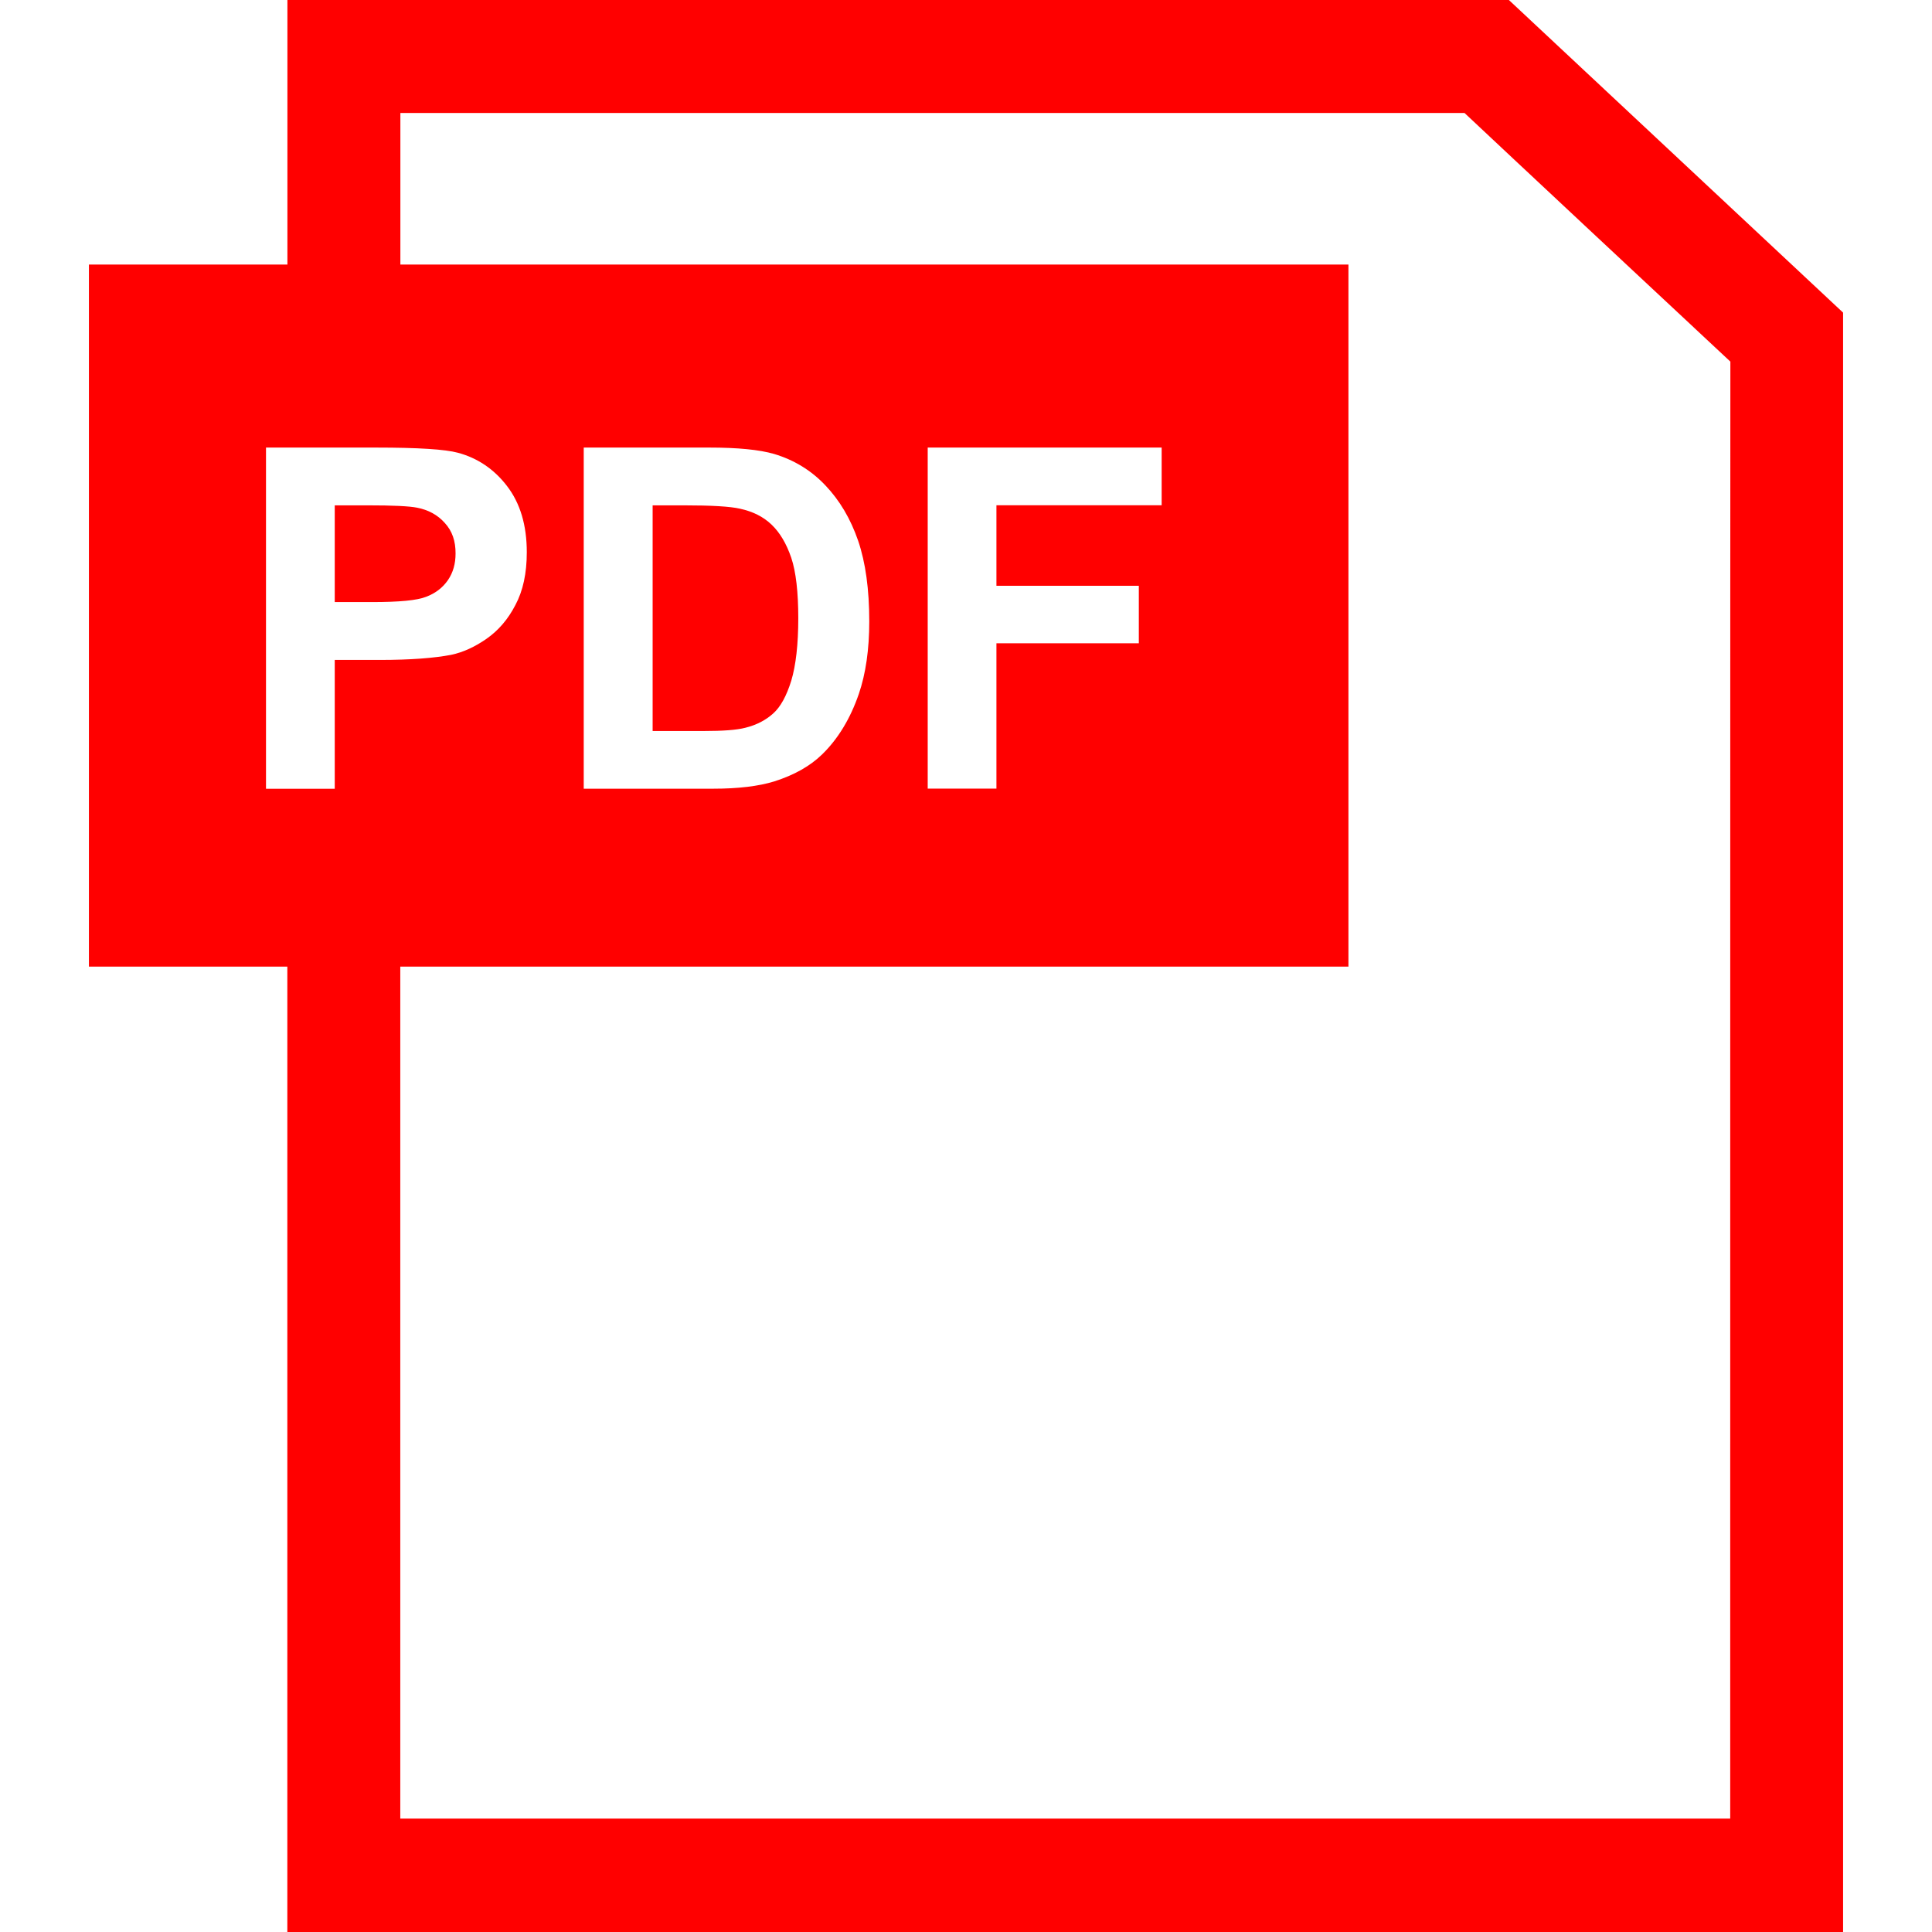
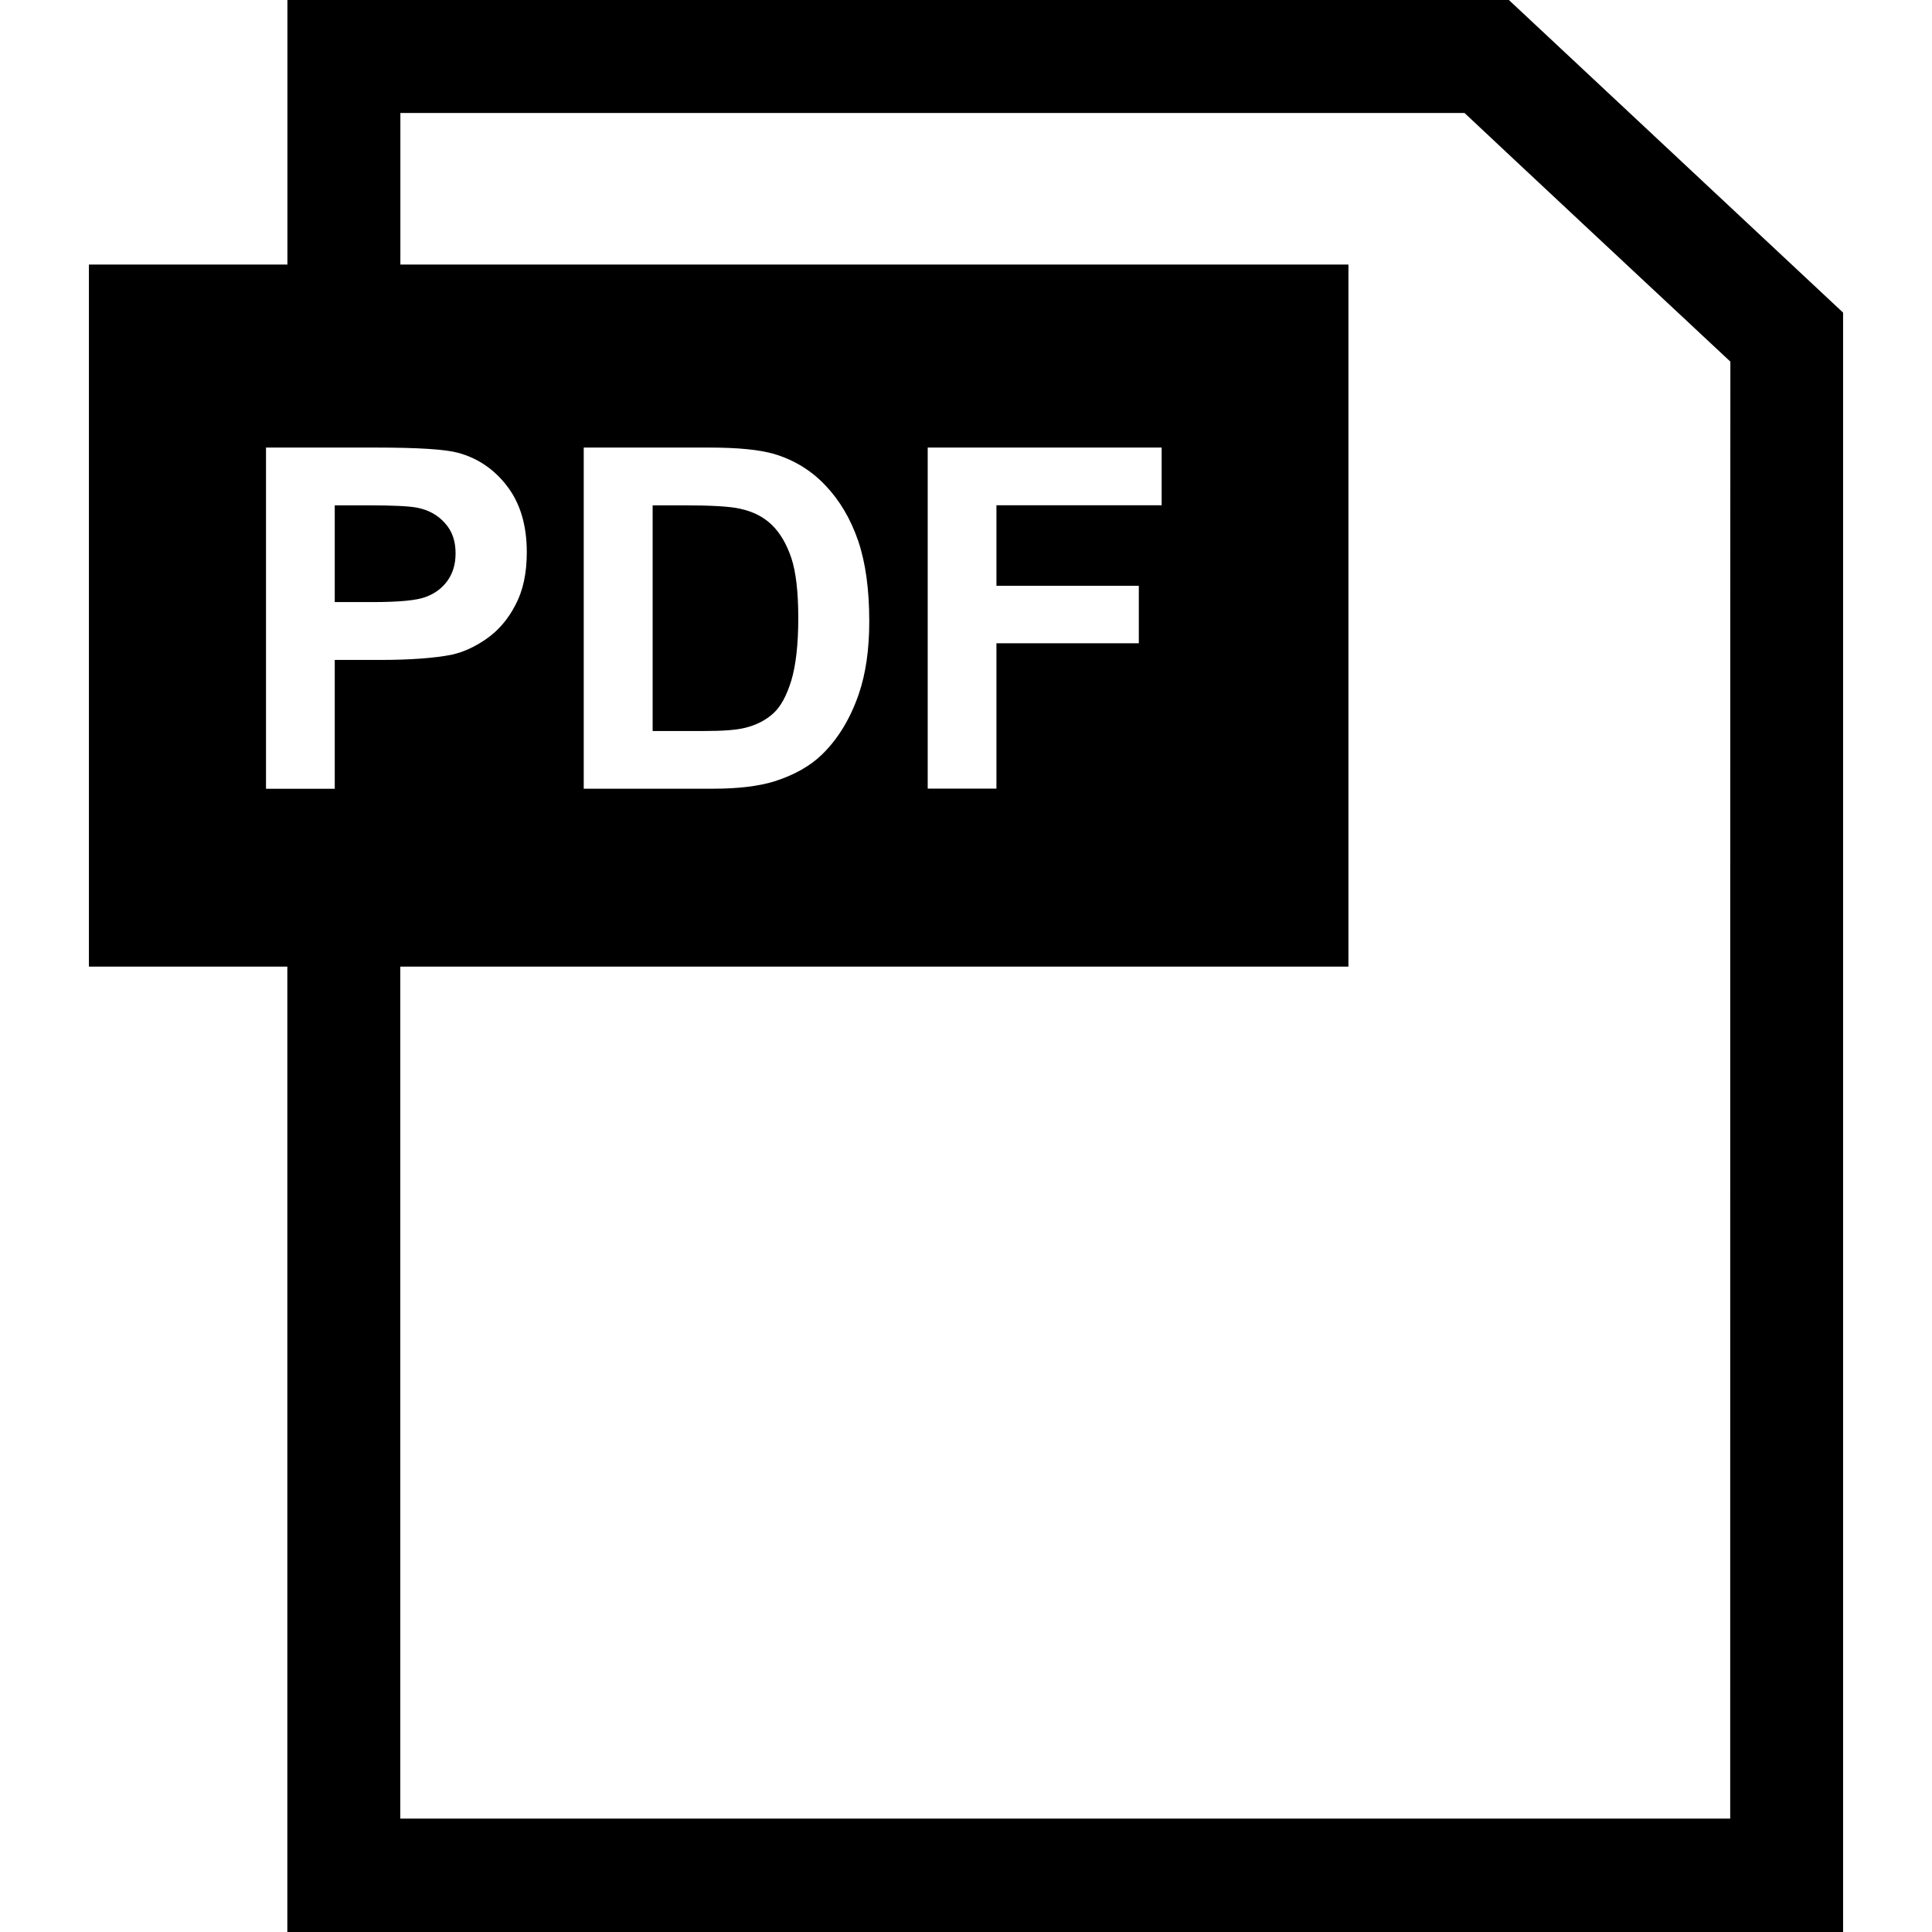
<svg xmlns="http://www.w3.org/2000/svg" viewBox="0 0 498.436 498.436">
-   <path fill="#ff0000" d="M389.277 0H74.15v68.25H22.94v181.13H74.13v249.056h401.368V80.653L389.276 0zm-95.472 151.125v14.84H257.07v37.49h-17.73V115.47h60.354v14.883H257.07v20.773h36.735zm-69.544 9.19c0 7.247-.905 13.48-2.695 18.722-2.2 6.385-5.37 11.584-9.405 15.53-3.128 3.064-7.226 5.372-12.425 7.033-4.012 1.23-9.232 1.877-15.747 1.877h-33.392v-88.01h32.4c7.31 0 12.92.54 16.76 1.662 5.133 1.552 9.533 4.227 13.2 8.11 3.69 3.883 6.47 8.585 8.434 14.258 1.922 5.673 2.87 12.554 2.87 20.816zm-137.9 9.943v33.24H68.626v-88.03H97.08c10.784 0 17.816.453 21.052 1.337 5.004 1.337 9.297 4.185 12.64 8.542 3.45 4.465 5.134 10.18 5.134 17.127 0 5.436-.97 9.923-2.934 13.61-1.94 3.754-4.422 6.602-7.485 8.737-2.955 2.05-5.997 3.474-9.103 4.12-4.293.82-10.354 1.317-18.4 1.317H86.36zm360.015 298.928H103.27V249.38h244.613V68.25h-244.59V29.142h274.53c6.99 6.6 60.873 56.968 68.595 64.15-.043 11.844-.043 349.362-.043 375.894z" />
-   <path fill="#ff0000" d="M199.066 135.357c-2.157-2.07-4.875-3.408-8.175-4.12-2.544-.582-7.333-.863-14.538-.863h-7.98v58.22h13.2c4.94 0 8.5-.26 10.72-.84 2.913-.713 5.286-1.986 7.162-3.668 1.94-1.726 3.45-4.53 4.68-8.456 1.187-3.97 1.813-9.362 1.813-16.135 0-6.73-.604-12.015-1.812-15.596-1.25-3.668-2.934-6.494-5.07-8.543zM114.724 134.882c-1.855-2.07-4.25-3.343-7.118-3.904-2.05-.41-6.363-.604-12.705-.604h-8.54v24.957h9.62c7.01 0 11.648-.43 14-1.38 2.372-.906 4.227-2.33 5.586-4.293 1.337-1.963 1.963-4.228 1.963-6.86.02-3.17-.843-5.8-2.806-7.915z" />
+   <path fill="#000000" d="M389.277 0H74.15v68.25H22.94v181.13H74.13v249.056h401.368V80.653L389.276 0zm-95.472 151.125v14.84H257.07v37.49h-17.73V115.47h60.354v14.883H257.07v20.773h36.735zm-69.544 9.19c0 7.247-.905 13.48-2.695 18.722-2.2 6.385-5.37 11.584-9.405 15.53-3.128 3.064-7.226 5.372-12.425 7.033-4.012 1.23-9.232 1.877-15.747 1.877h-33.392v-88.01h32.4c7.31 0 12.92.54 16.76 1.662 5.133 1.552 9.533 4.227 13.2 8.11 3.69 3.883 6.47 8.585 8.434 14.258 1.922 5.673 2.87 12.554 2.87 20.816zm-137.9 9.943v33.24H68.626v-88.03H97.08c10.784 0 17.816.453 21.052 1.337 5.004 1.337 9.297 4.185 12.64 8.542 3.45 4.465 5.134 10.18 5.134 17.127 0 5.436-.97 9.923-2.934 13.61-1.94 3.754-4.422 6.602-7.485 8.737-2.955 2.05-5.997 3.474-9.103 4.12-4.293.82-10.354 1.317-18.4 1.317H86.36zm360.015 298.928H103.27V249.38h244.613V68.25h-244.59V29.142h274.53c6.99 6.6 60.873 56.968 68.595 64.15-.043 11.844-.043 349.362-.043 375.894z" />
+   <path fill="#000000" d="M199.066 135.357c-2.157-2.07-4.875-3.408-8.175-4.12-2.544-.582-7.333-.863-14.538-.863h-7.98v58.22h13.2c4.94 0 8.5-.26 10.72-.84 2.913-.713 5.286-1.986 7.162-3.668 1.94-1.726 3.45-4.53 4.68-8.456 1.187-3.97 1.813-9.362 1.813-16.135 0-6.73-.604-12.015-1.812-15.596-1.25-3.668-2.934-6.494-5.07-8.543zM114.724 134.882c-1.855-2.07-4.25-3.343-7.118-3.904-2.05-.41-6.363-.604-12.705-.604h-8.54v24.957h9.62c7.01 0 11.648-.43 14-1.38 2.372-.906 4.227-2.33 5.586-4.293 1.337-1.963 1.963-4.228 1.963-6.86.02-3.17-.843-5.8-2.806-7.915z" />
</svg>
